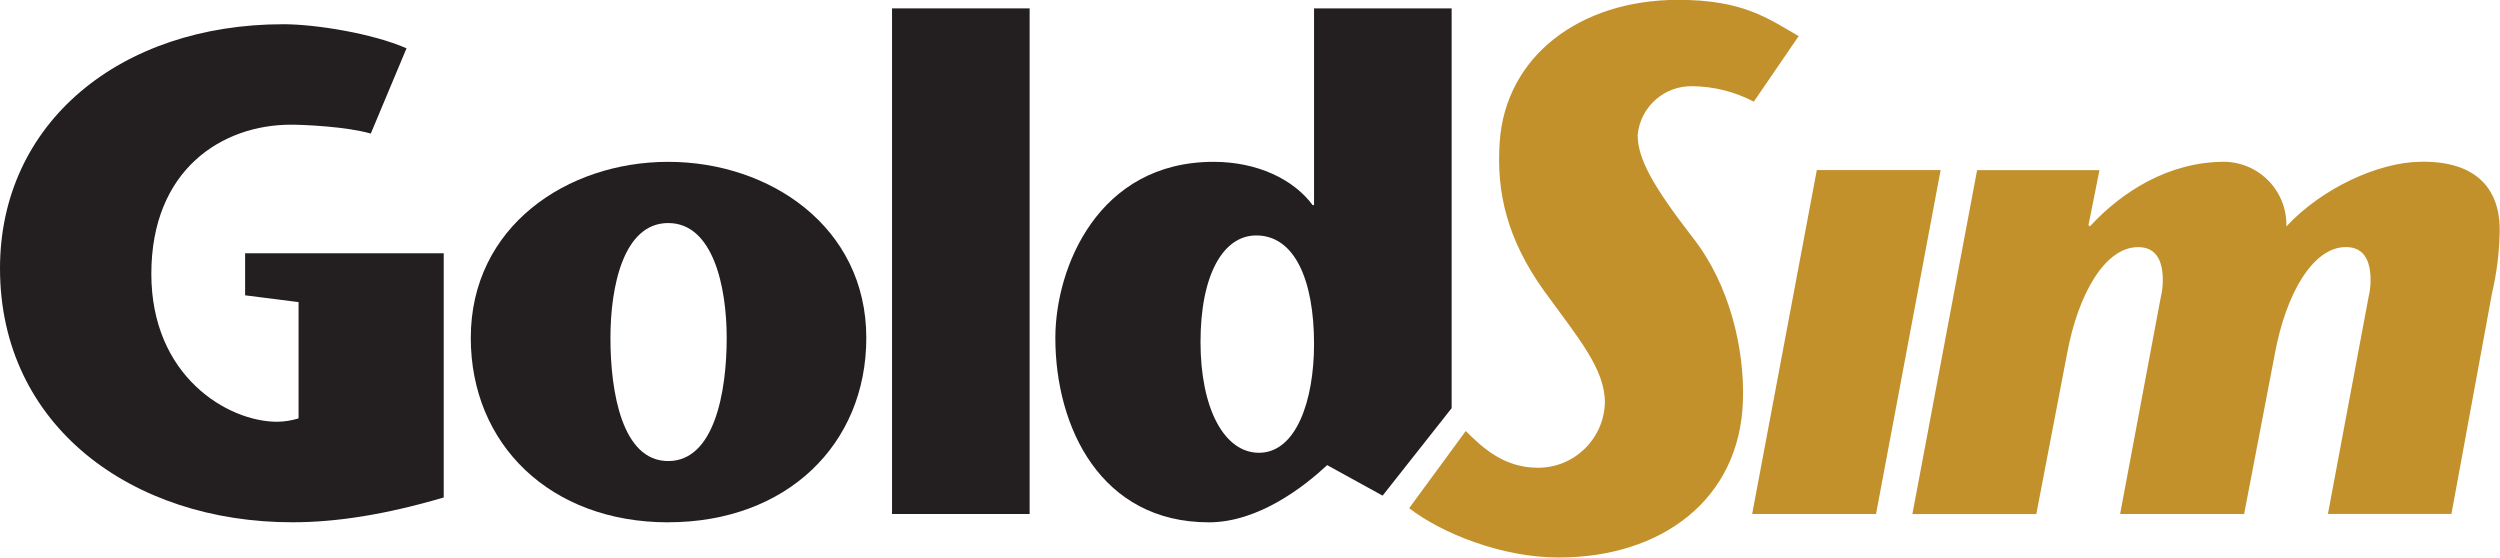
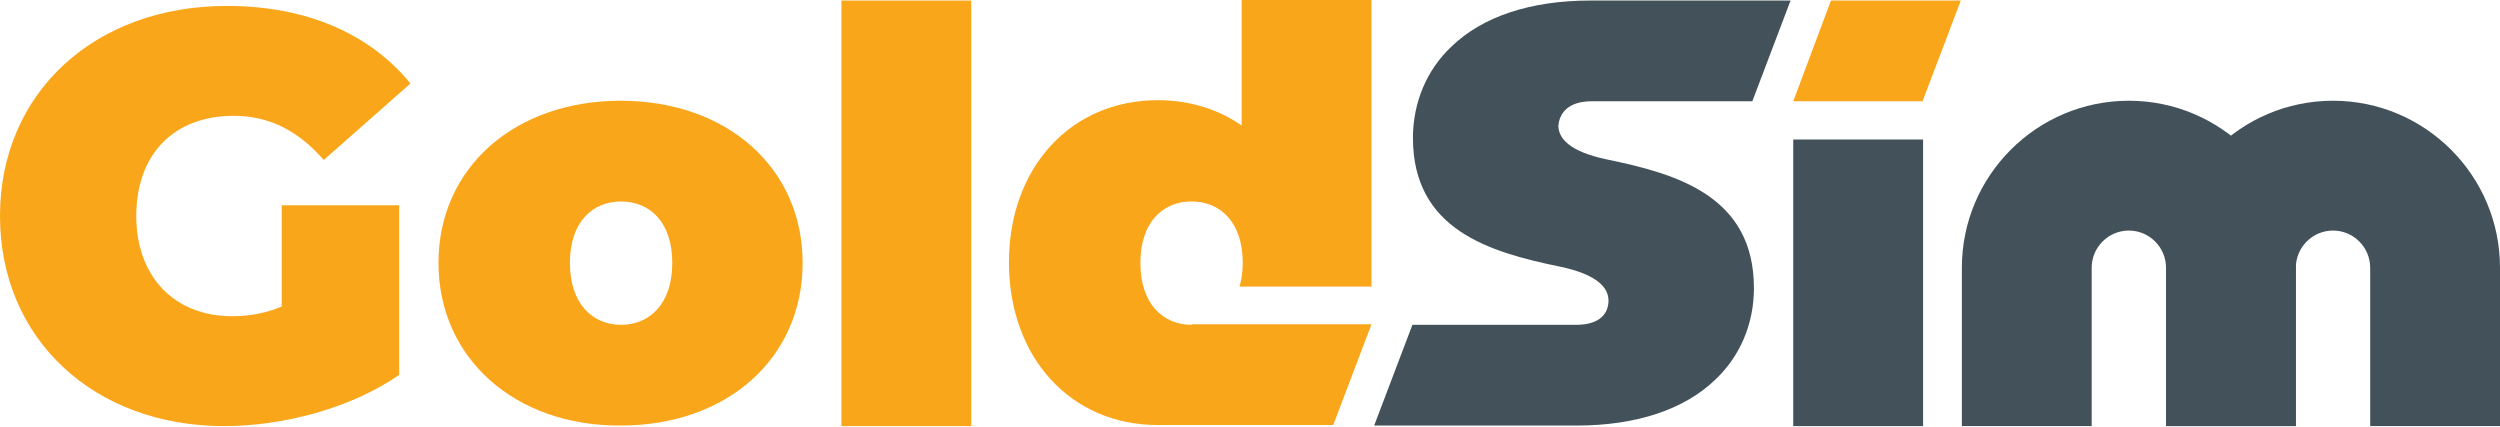
- <svg xmlns="http://www.w3.org/2000/svg" viewBox="0 0 486 108.45">
-   <defs>
-     <style>.cls-1{fill:#231f20;}.cls-2{fill:#c2912c;}</style>
-   </defs>
-   <g id="svg4263">
-     <path class="cls-1" d="M110.65,444.87V436.7h38.61v47.47c-11.37,3.34-20.87,4.82-29.43,4.82C88.67,489,63,470.27,63,439.64c0-28.35,23.4-47.47,55.1-47.47,6.14,0,17.24,1.75,23.93,4.68l-6.95,16.58c-4.55-1.34-12.84-1.73-15.51-1.73-13.37,0-27.15,8.69-27.15,29,0,19.92,14.85,28.75,24.47,28.75a14.47,14.47,0,0,0,4.15-.66V446.19Z" transform="translate(-63 -387.46)" />
-     <path class="cls-1" d="M192.9,430.82c8.69,0,11.37,12.3,11.37,22.33,0,10.57-2.41,23.94-11.37,23.94s-11.23-13.37-11.23-23.94C181.67,443.12,184.21,430.82,192.9,430.82Zm0,58.17c23,0,38.51-15.11,38.51-35.84,0-21.66-18.85-34.23-38.51-34.23s-38.38,12.57-38.38,34.23C154.52,473.87,170,489,192.9,489Z" transform="translate(-63 -387.46)" />
-     <path class="cls-1" d="M236.41,487.38V389.09h26.75v98.29Z" transform="translate(-63 -387.46)" />
-     <path class="cls-1" d="M307.21,433.23c7.49,0,11.24,8.69,11.24,21.12,0,11-3.48,21.13-10.7,21.13-6.81,0-11.37-8.69-11.37-21.53C296.38,440.85,300.8,433.23,307.21,433.23Zm24.57,50.58,13.42-17V389.09H318.45v38.25h-.27c-3.75-5.08-10.83-8.42-19.26-8.42-22.47,0-30.76,20.59-30.76,34.23C268.16,470.53,277,489,298,489c9.76,0,18.7-7.11,23-11.12Z" transform="translate(-63 -387.46)" />
-     <path class="cls-2" d="M403.94,407.22a26.32,26.32,0,0,0-11.85-3,10.47,10.47,0,0,0-10.73,9.45c0,4.66,3,10,10.73,20,7.2,9.17,10.06,21.65,9.74,31.7-.62,19.18-15.79,30.47-35.84,30.47-11,0-22.69-4.68-29.05-9.59l11-15c3.46,3.46,7.57,7.14,14.05,7.14a13,13,0,0,0,13-12.69c0-6.5-5.08-12.42-11.85-21.73-7.06-9.88-9.29-19-8.6-28.88,1.12-16.62,15.51-27.66,34.7-27.66,12.7,0,17.5,3.66,23.42,7.05Z" transform="translate(-63 -387.46)" />
-     <path class="cls-2" d="M440.26,420.52l-12.56,66.86H403.62l12.57-66.86Z" transform="translate(-63 -387.46)" />
-     <path class="cls-2" d="M469,431.22l.27.26c6.15-6.69,15.25-12.57,26.2-12.57a12.23,12.23,0,0,1,12,12.57c6.95-7.49,17.91-12.44,25.94-12.57,11-.27,15.9,5.34,15.51,14.17a56.2,56.2,0,0,1-1.47,11.36l-7.89,42.93H515.55l7.89-42.12a14.28,14.28,0,0,0,.4-3.34c0-5.35-2.54-6.42-4.81-6.42-6.42,0-11.63,9.1-13.77,20.6l-6,31.29H475.15l7.9-42.12a14.29,14.29,0,0,0,.4-3.34c0-5.35-2.54-6.42-4.82-6.42-6.41,0-11.63,9.1-13.77,20.6l-6,31.29H434.77l12.58-66.86h23.79Z" transform="translate(-63 -387.46)" />
+ <svg xmlns="http://www.w3.org/2000/svg" version="1.1" baseProfile="basic" id="Layer_1" viewBox="73.8 356.2 464.1 79.1" xml:space="preserve">
+   <g>
+     <path fill="#FAA61A" d="M126.1,394.3h21.8v31.5c-9,6.2-21.5,9.5-32.5,9.5c-24.1,0-41.6-16.1-41.6-39c0-22.9,17.6-39,42.1-39 c14.7,0,26.5,5.1,34.1,14.4l-16.1,14.2c-4.7-5.4-10.1-8.2-16.7-8.2c-11.1,0-18.1,7.1-18.1,18.6c0,11.2,7,18.6,17.8,18.6 c3.1,0,6.1-0.5,9.2-1.8V394.3z" />
+     <path fill="#FAA61A" d="M155.2,405c0-17.7,14.2-30.1,33.8-30.1c19.8,0,33.8,12.5,33.8,30.1c0,17.7-14,30.2-33.8,30.2 C169.4,435.3,155.2,422.7,155.2,405z M198.6,405c0-7.6-4.2-11.4-9.5-11.4c-5.3,0-9.5,3.8-9.5,11.4s4.2,11.5,9.5,11.5 C194.4,416.5,198.6,412.6,198.6,405z" />
+     <path fill="#FAA61A" d="M230,356.3h24.1v79H230V356.3z" />
+     <rect x="406.7" y="382.1" fill="#43525A" width="24.1" height="53.2" />
+     <path fill="#43525A" d="M438,405.9v29.4h24.1v-29.4c0-3.8,3.1-6.9,6.9-6.9l0,0c3.8,0,6.9,3.1,6.9,6.9v29.4H500v-29.4 c0-17.1-13.9-31-31-31h0C451.9,374.9,438,388.8,438,405.9z" />
+     <path fill="#43525A" d="M475.9,405.9v29.4H500v-29.4c0-3.8,3.1-6.9,6.9-6.9l0,0c3.8,0,6.9,3.1,6.9,6.9v29.4h24.1v-29.4 c0-17.1-13.9-31-31-31h0C489.8,374.9,475.9,388.8,475.9,405.9z" />
+     <path fill="#43525A" d="M369.3,375h29.8l7.1-18.7H369c-11.1,0-20,3-25.7,8.5c-4.7,4.4-7.2,10.5-7.2,17c0,17,14.1,21.2,27.3,23.9 c7.1,1.5,9,4,9,6.3c0,2.3-1.5,4.5-6,4.5H336l-7.1,18.7h37.6c11.1,0,20-3,25.7-8.5c4.7-4.4,7.2-10.5,7.2-17 c0-17-14.1-21.2-27.3-23.9c-7.1-1.5-9-4-9-6.3C363.3,377.3,364.8,375,369.3,375z" />
+     <path fill="#FAA61A" d="M295,416.5L295,416.5c-5.3,0-9.5-3.9-9.5-11.5c0-7.6,4.2-11.4,9.5-11.4c5.3,0,9.5,3.8,9.5,11.4 c0,1.6-0.2,3.1-0.6,4.4h24.5v-53.2h-24.1v23.3c-4.3-3-9.6-4.7-15.6-4.7c-16.1,0-27.6,12.5-27.6,30.1c0,17.7,11.5,30.2,27.6,30.2 c2.2,0,32.6,0,32.6,0l7.1-18.7H295z" />
+     <polygon fill="#FAA61A" points="413.7,356.3 437.8,356.3 430.7,375 406.7,375" />
  </g>
</svg>
